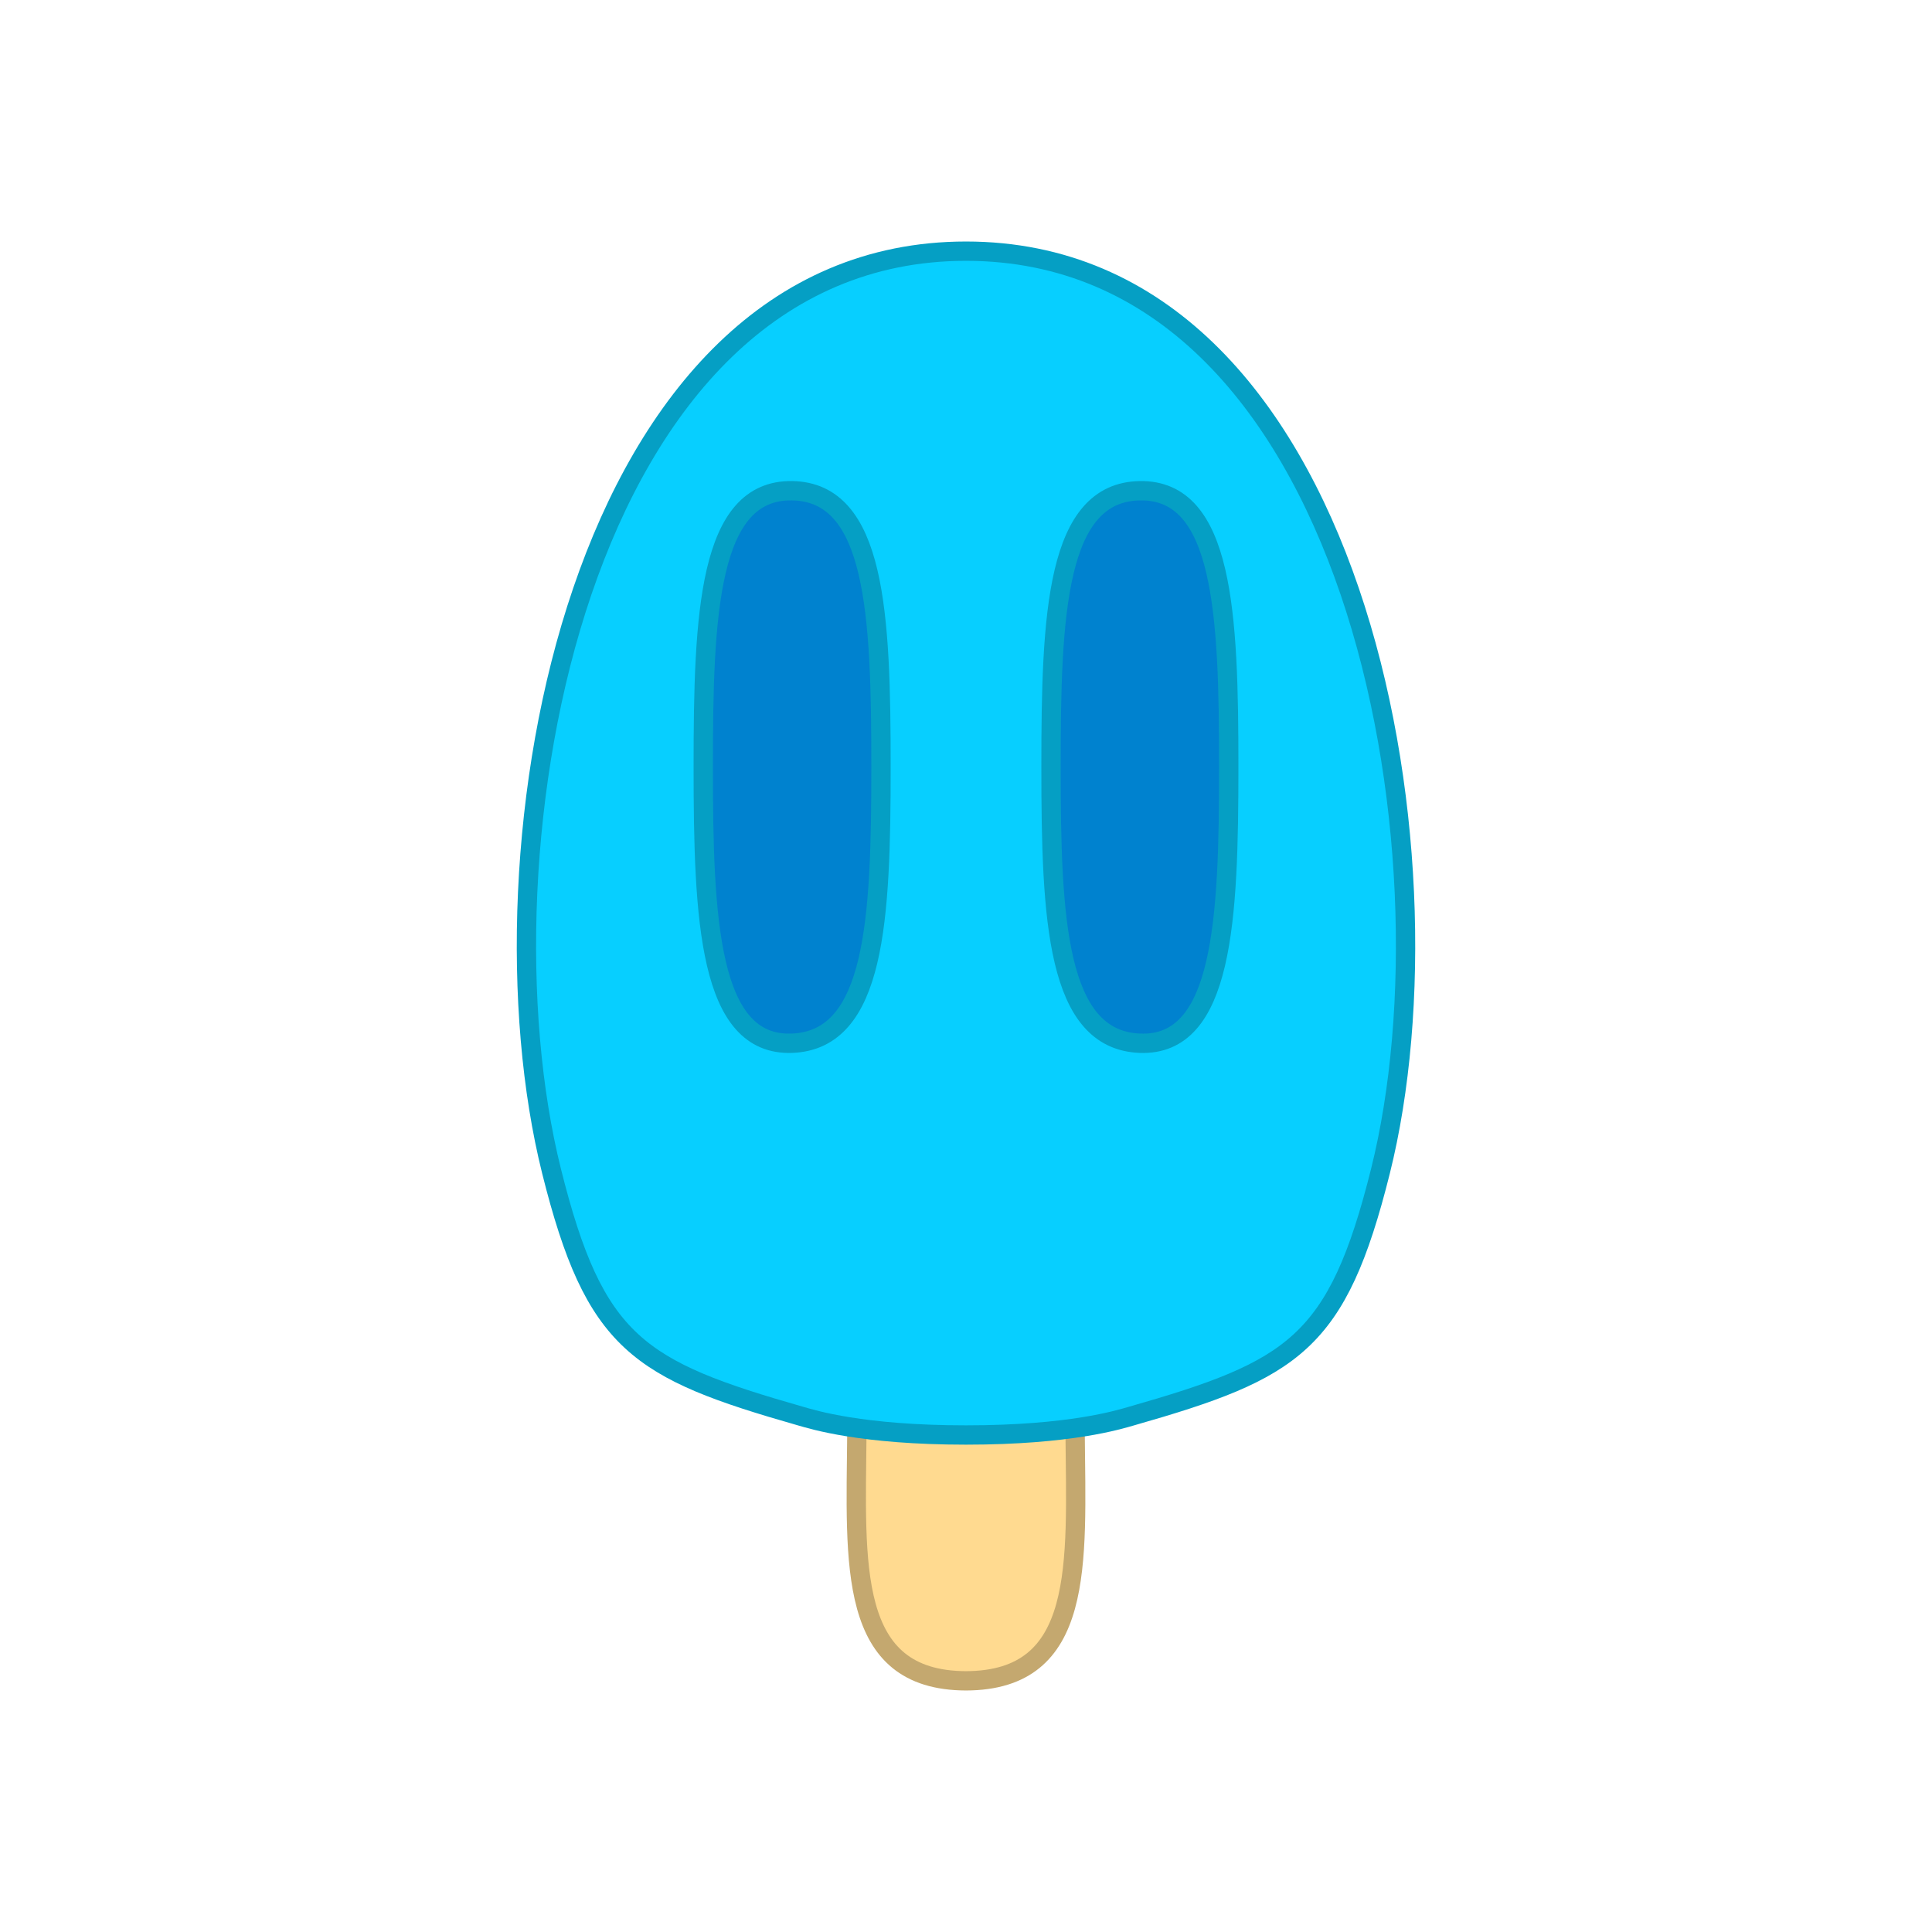
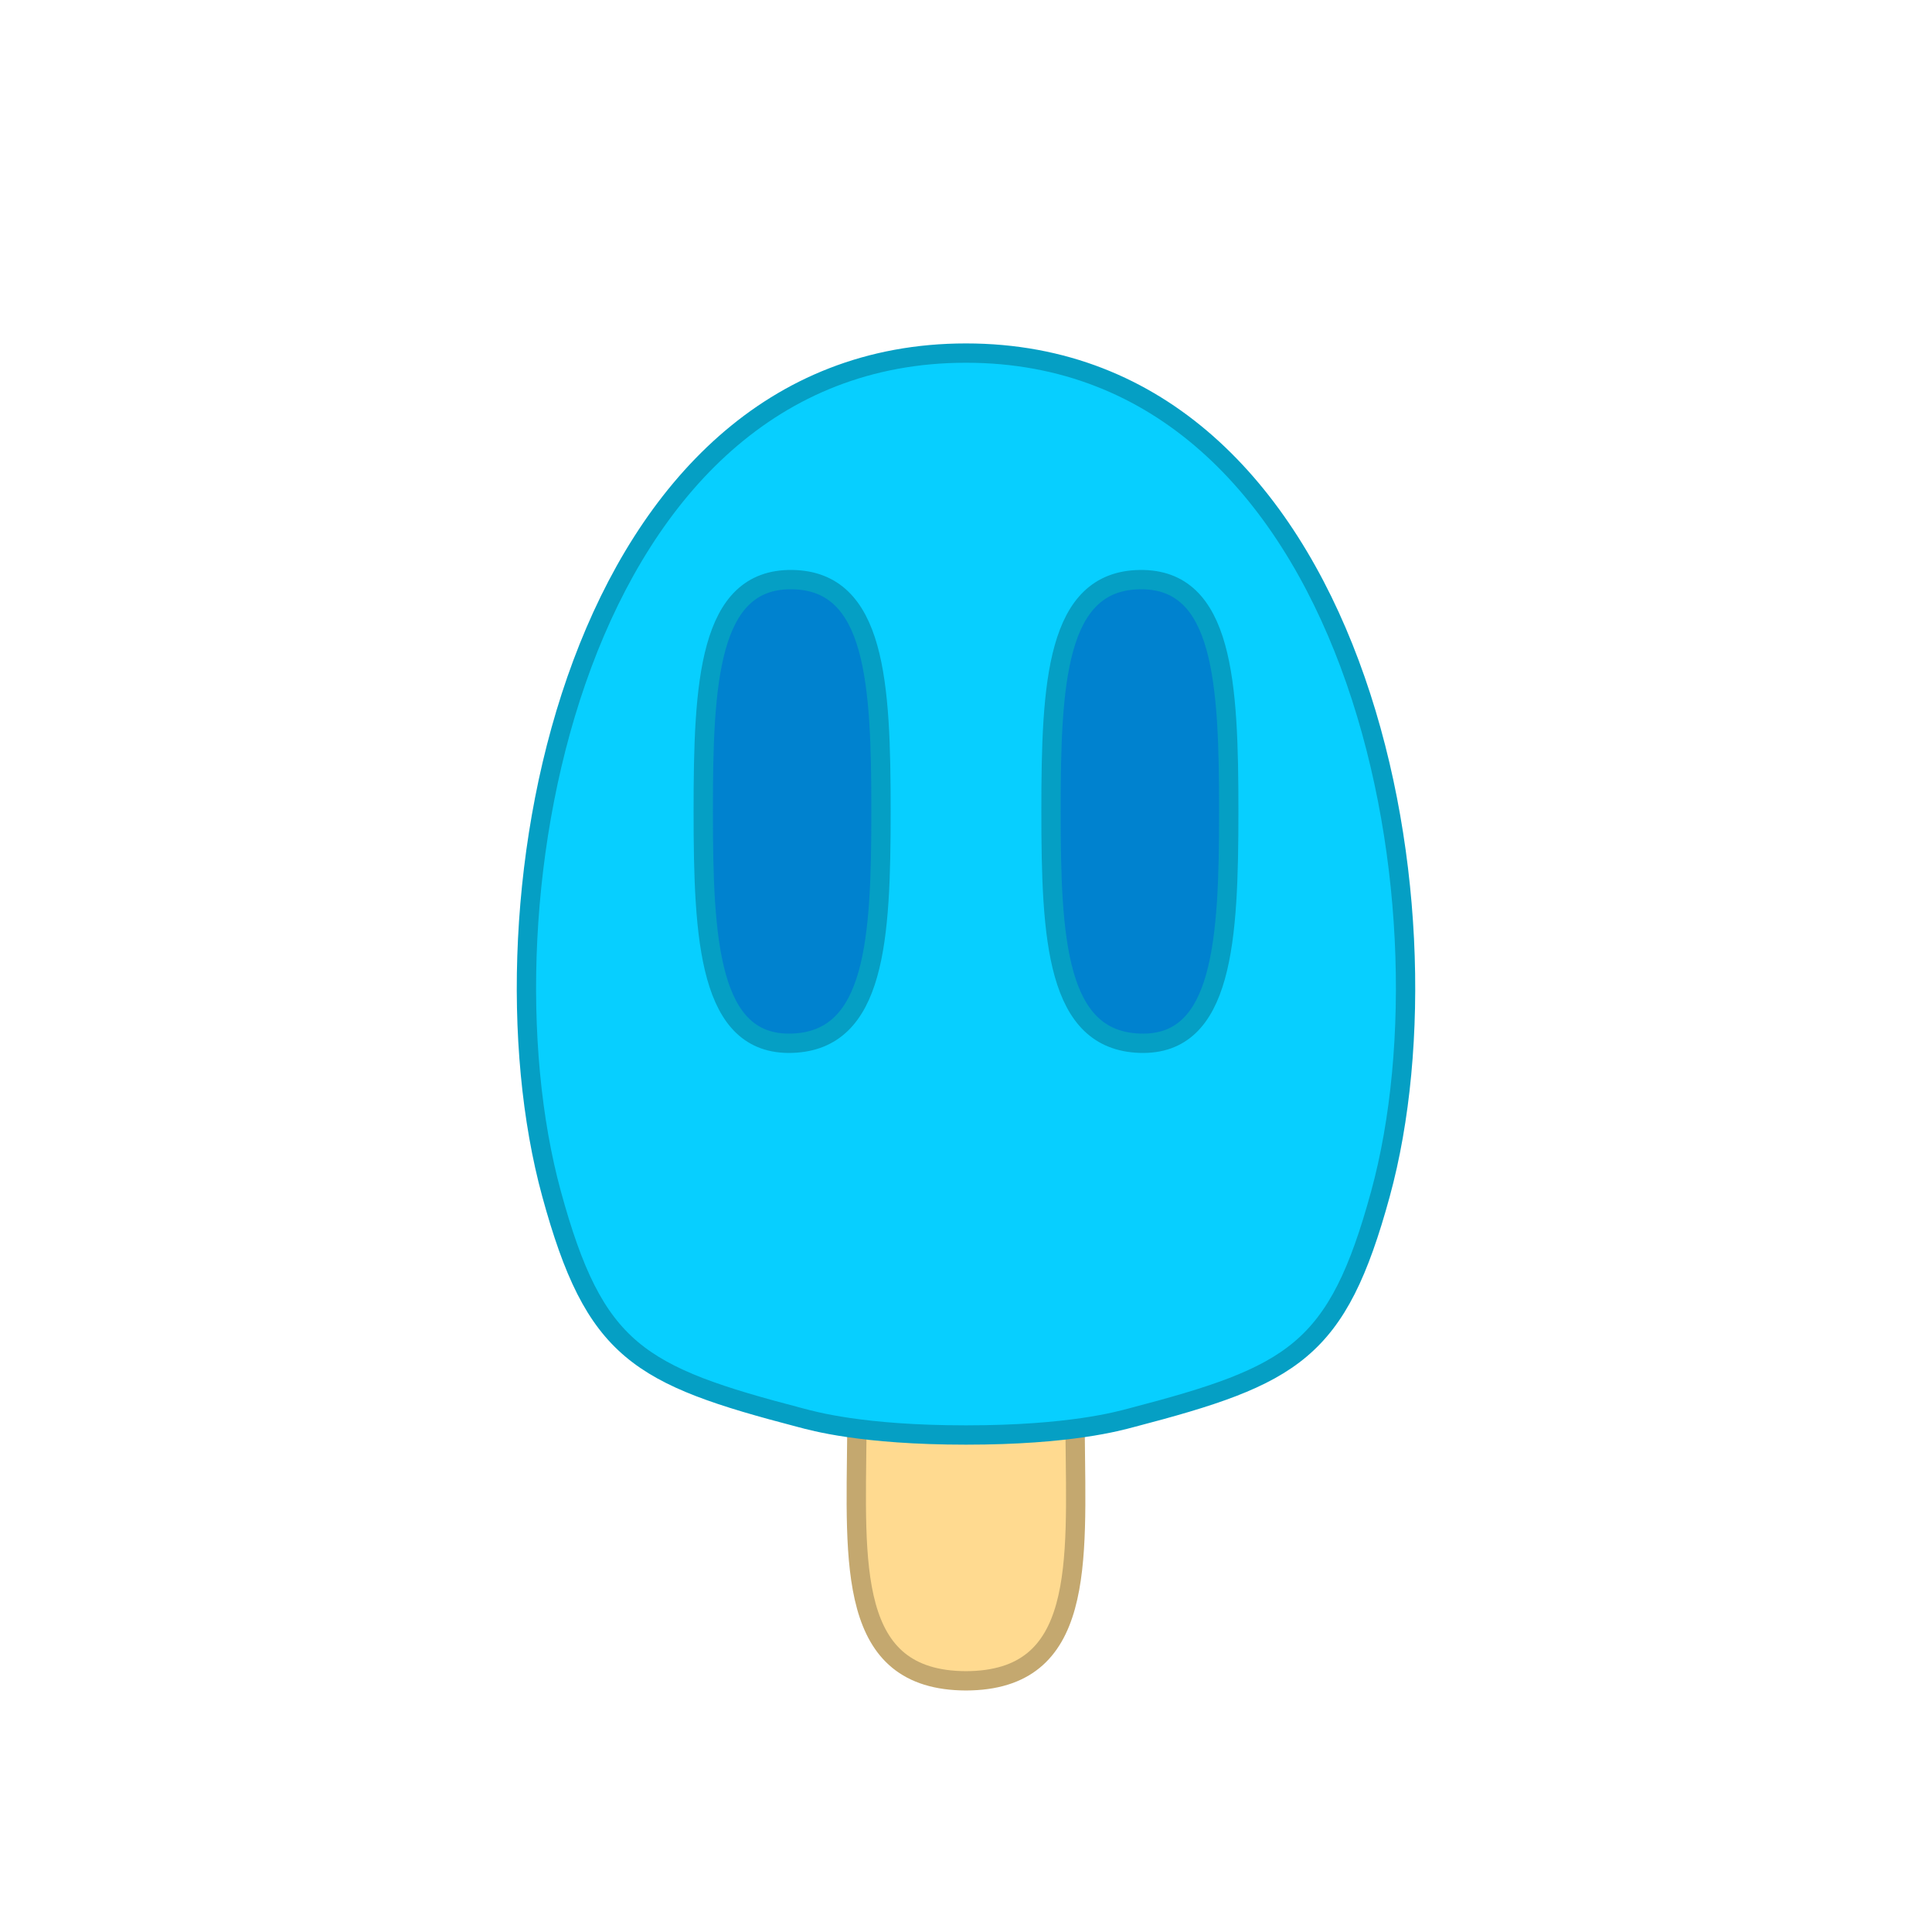
<svg xmlns="http://www.w3.org/2000/svg" width="240pt" height="240pt" viewBox="0 0 240 240">
  <defs />
-   <g id="group0" transform="translate(65.39551, 31.2012)" fill="none">
-     <path id="shape0" transform="matrix(-1 0 0 1 68.23392 146.8776)" fill="#ffda90" stroke="#c4a86f" stroke-width="2.4" stroke-linecap="square" stroke-linejoin="bevel" d="M0.073 0C-0.071 16.302 -1.158 30.669 13.63 30.72C28.417 30.669 27.33 16.302 27.187 0" />
-     <path id="shape1" transform="translate(4.68504492801003e-06, 0)" fill="#07cfff" fill-rule="evenodd" stroke="#059fc4" stroke-width="2.4" stroke-linecap="square" stroke-linejoin="bevel" d="M54.604 0C6.11 0.01 -6.824 74.51 3.124 114.3C8.481 135.729 13.895 138.952 34.084 144.72C35.589 145.15 41.656 147.06 54.604 147.06C67.552 147.06 73.619 145.149 75.124 144.719C95.314 138.951 100.727 135.728 106.085 114.3C116.033 74.509 103.099 0.01 54.604 0Z" />
-     <g id="group1" transform="translate(21.96432, 29.7576)" fill="none">
-       <path id="shape2" transform="translate(0, 1.54362567172939e-09)" fill="#0082cf" fill-rule="evenodd" stroke="#059fc4" stroke-width="2.4" stroke-linecap="square" stroke-linejoin="bevel" d="M22.08 34.318C22.08 15.365 21.458 0.171 11.04 0.001C0.622 -0.168 7.49401e-16 15.365 6.23998e-31 34.318C-7.49401e-16 53.27 0.675 69.043 11.04 68.634C21.405 68.226 22.08 53.27 22.08 34.318Z" />
-       <path id="shape01" transform="matrix(-1 0 0 1 65.28 0.0007877477)" fill="#0082cf" fill-rule="evenodd" stroke="#059fc4" stroke-width="2.4" stroke-linecap="square" stroke-linejoin="bevel" d="M22.08 34.318C22.08 15.366 21.458 0.171 11.04 0.001C0.622 -0.168 7.49401e-16 15.366 6.23998e-31 34.318C-7.49401e-16 53.27 0.675 69.043 11.04 68.635C21.405 68.226 22.08 53.27 22.08 34.318Z" />
+   <g id="group0" transform="translate(65.3952, 43.8612)" fill="none">
+     <path id="shape0" transform="matrix(-1 0 0 1 68.23423 134.2176)" fill="#ffda90" stroke="#c4a86f" stroke-width="2.4" stroke-linecap="square" stroke-linejoin="bevel" d="M0.073 0C-0.071 16.302 -1.158 30.669 13.63 30.72C28.417 30.669 27.33 16.302 27.187 0" />
+     <g id="group1" fill="none">
+       <path id="shape1" fill="#07cfff" fill-rule="evenodd" stroke="#059fc4" stroke-width="2.4" stroke-linecap="square" stroke-linejoin="bevel" d="M54.604 0C6.11 0.009 -6.824 68.095 3.124 104.46C8.481 124.044 13.895 126.99 34.084 132.261C35.59 132.654 41.656 134.4 54.604 134.4C67.552 134.4 73.619 132.654 75.125 132.261C95.314 126.989 100.728 124.044 106.086 104.46C116.034 68.095 103.1 0.009 54.604 0Z" />
+       <g id="group2" transform="translate(21.96463, 28.13955)" fill="none">
+         <path id="shape2" fill="#0082cf" fill-rule="evenodd" stroke="#059fc4" stroke-width="2.4" stroke-linecap="square" stroke-linejoin="bevel" d="M22.08 28.797C22.08 12.894 21.458 0.143 11.04 0.001C0.622 -0.141 7.49401e-16 12.894 6.23998e-31 28.797C-7.49401e-16 44.701 0.675 57.936 11.04 57.593C21.405 57.251 22.08 44.701 22.08 28.797Z" />
+         <path id="shape01" transform="matrix(-1 0 0 1 65.28 0.001187701)" fill="#0082cf" fill-rule="evenodd" stroke="#059fc4" stroke-width="2.4" stroke-linecap="square" stroke-linejoin="bevel" d="M22.08 28.797C22.08 12.894 21.458 0.143 11.04 0.001C0.622 -0.141 7.49401e-16 12.894 6.23998e-31 28.797C-7.49401e-16 44.701 0.675 57.936 11.04 57.593C21.405 57.251 22.08 44.701 22.08 28.797Z" />
+       </g>
    </g>
  </g>
</svg>
